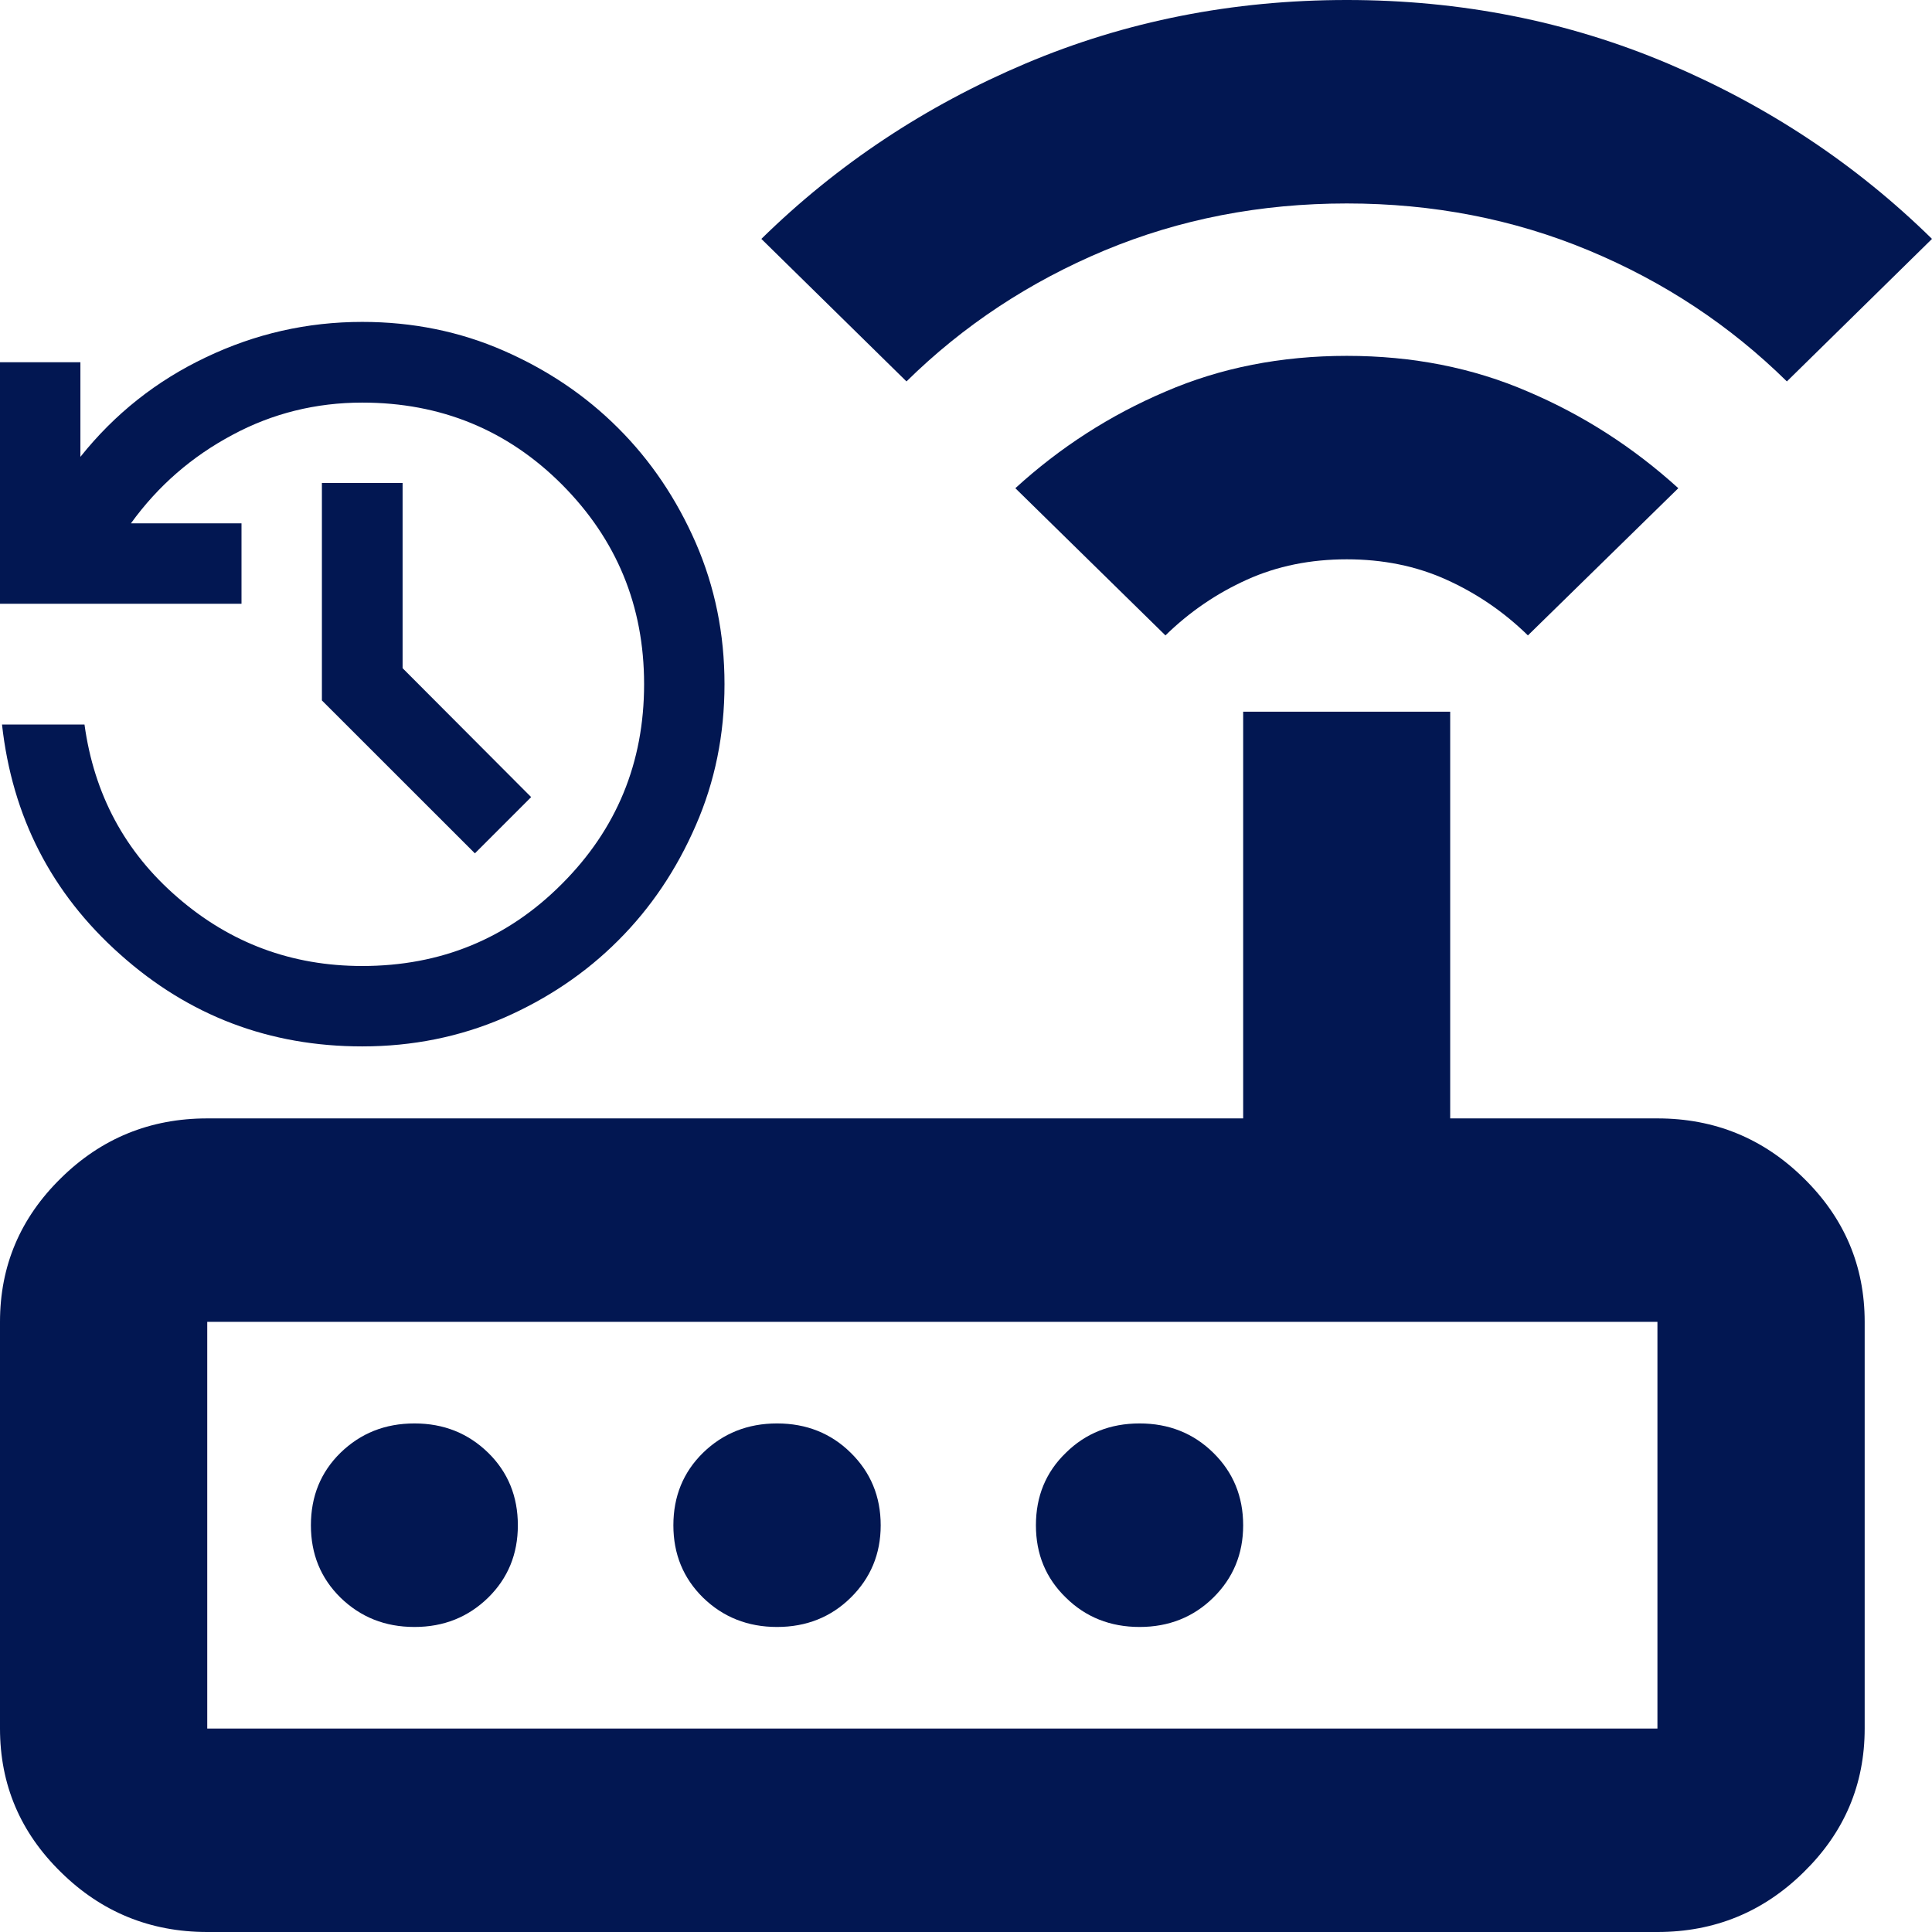
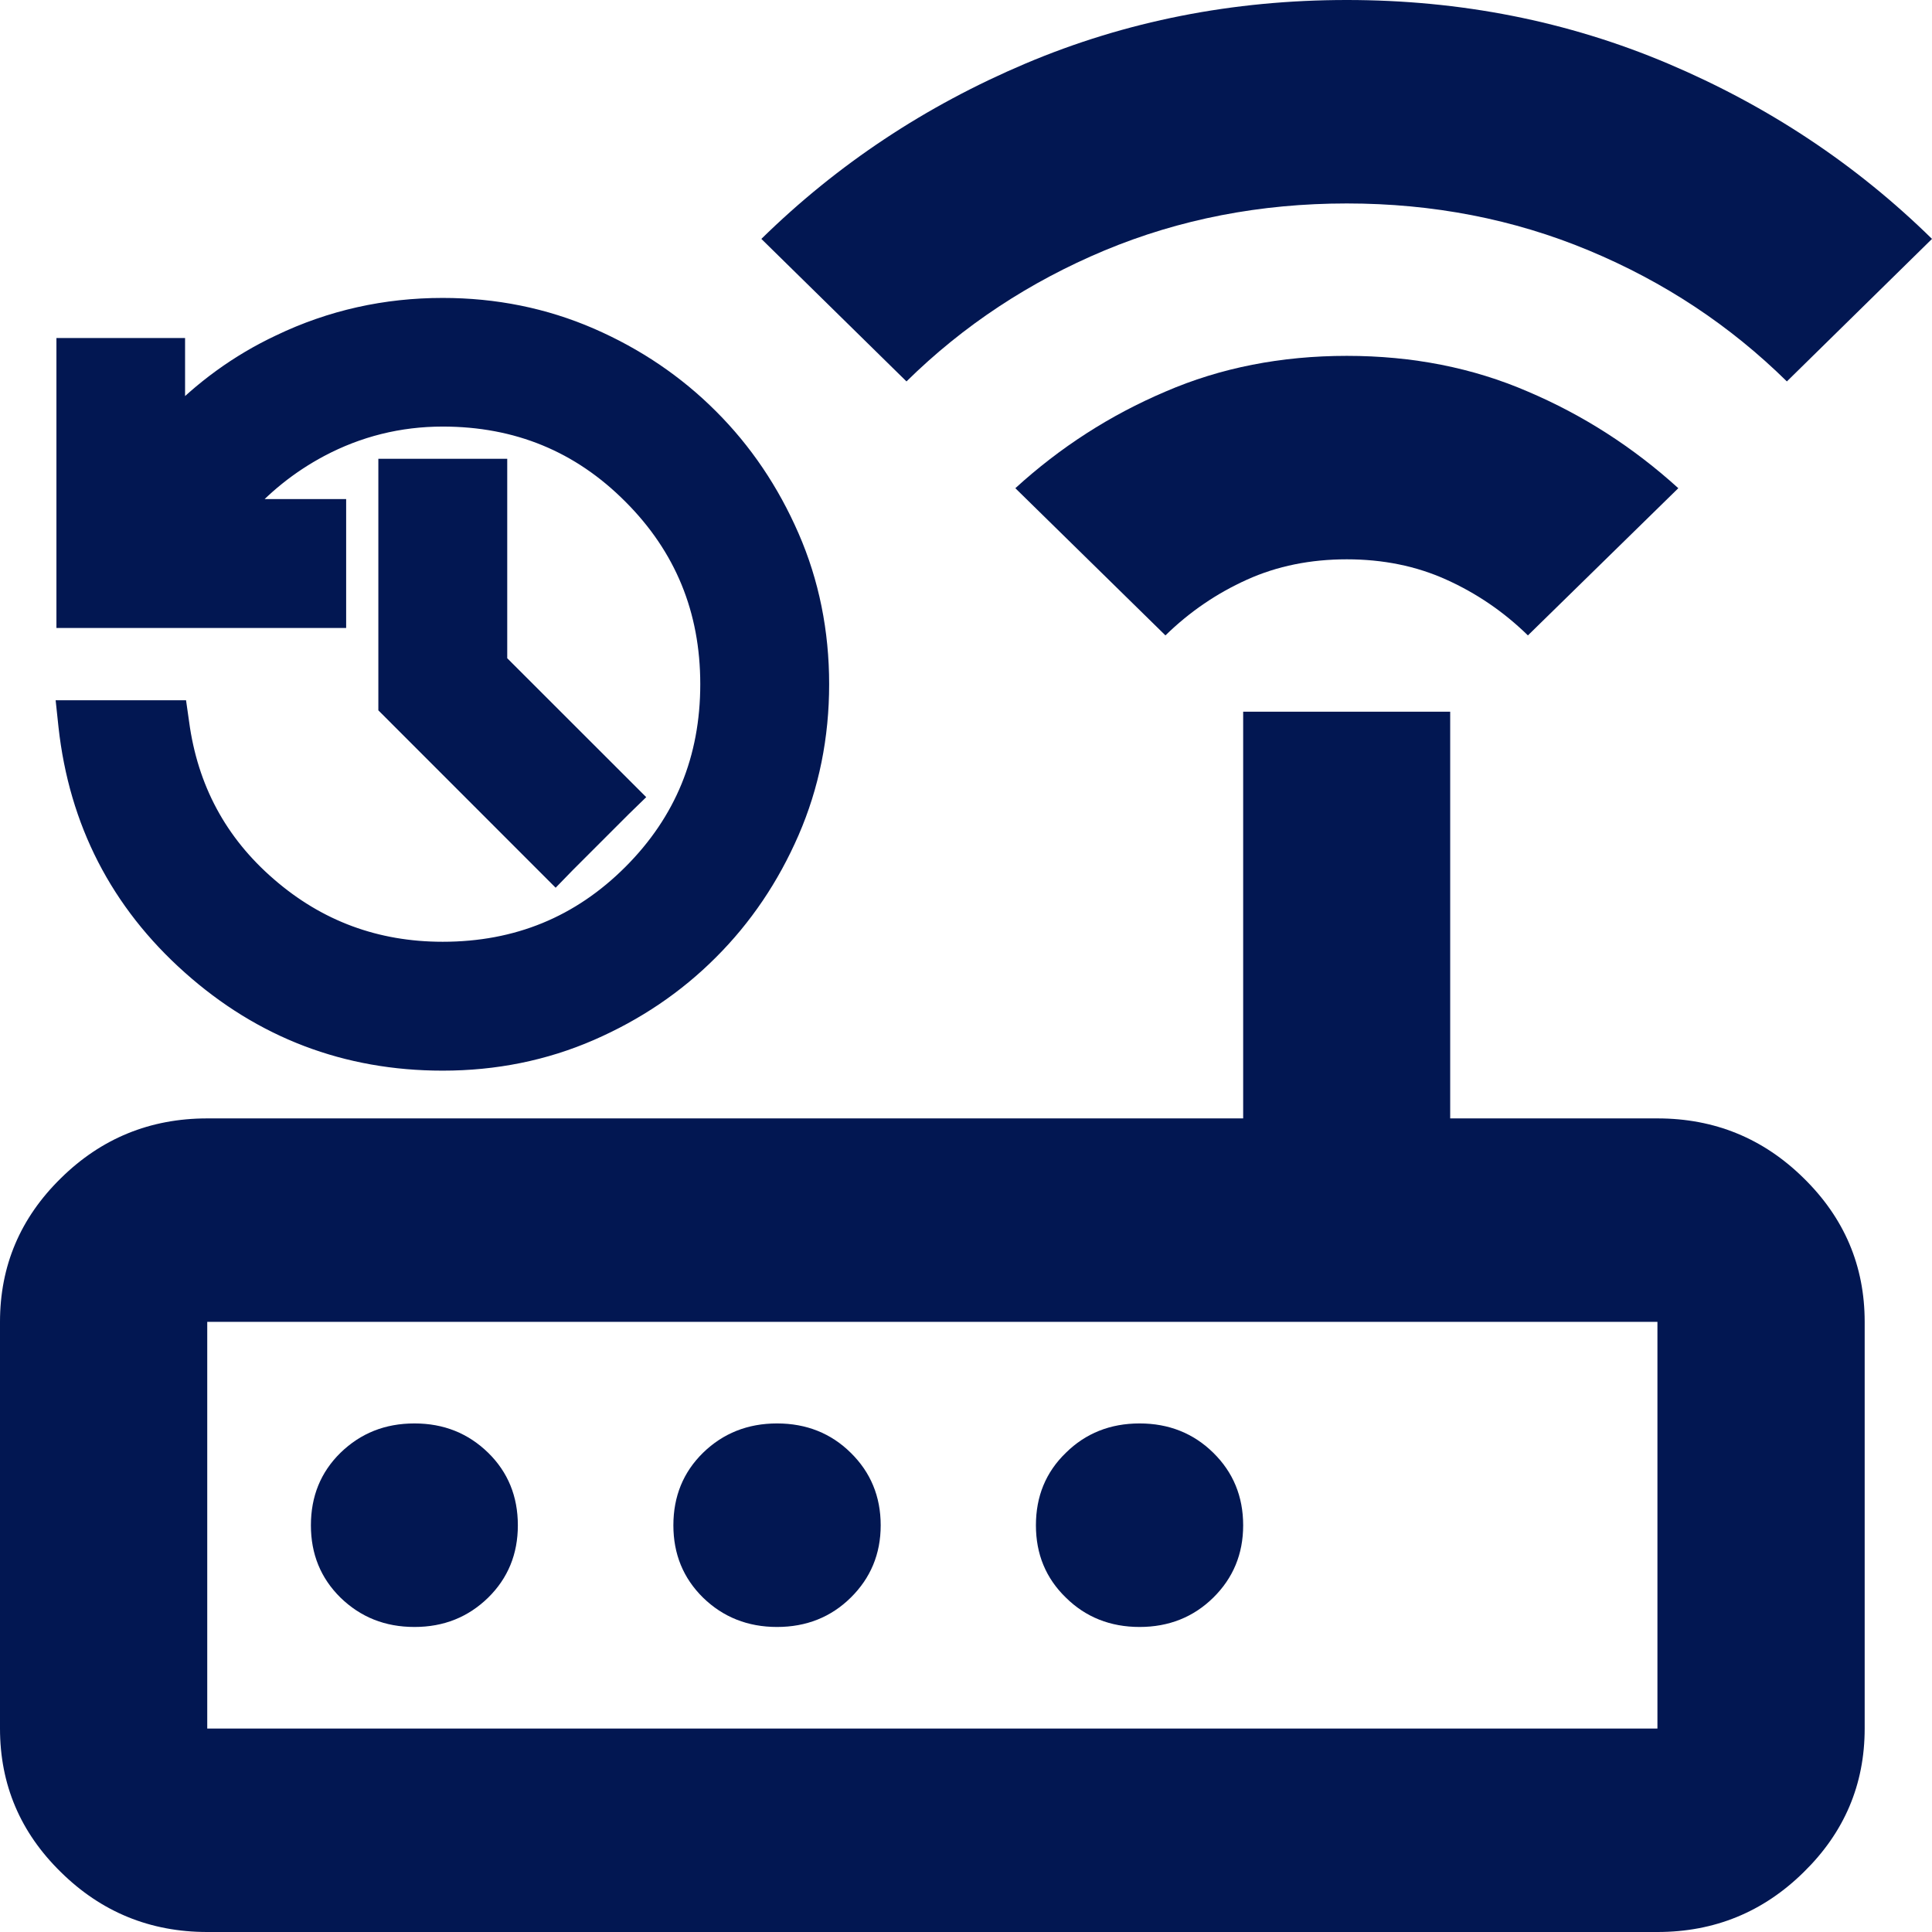
<svg xmlns="http://www.w3.org/2000/svg" width="26px" height="26px" viewBox="0 0 26 26" version="1.1">
  <g id="surface1">
-     <path style=" stroke:none;fill-rule:nonzero;fill:rgb(0.784%,9.02%,32.157%);fill-opacity:1;" d="M 4.875 14.082 C 3.629 14.082 2.543 13.672 1.617 12.844 C 0.691 12.02 0.164 10.988 0.027 9.75 L 1.137 9.75 C 1.266 10.688 1.68 11.465 2.391 12.078 C 3.098 12.691 3.926 13 4.875 13 C 5.93 13 6.828 12.633 7.562 11.895 C 8.297 11.16 8.668 10.266 8.668 9.207 C 8.668 8.152 8.297 7.258 7.562 6.52 C 6.828 5.785 5.93 5.418 4.875 5.418 C 4.254 5.418 3.668 5.562 3.129 5.852 C 2.586 6.141 2.129 6.535 1.762 7.043 L 3.25 7.043 L 3.25 8.125 L 0 8.125 L 0 4.875 L 1.082 4.875 L 1.082 6.148 C 1.543 5.57 2.105 5.125 2.77 4.809 C 3.434 4.492 4.133 4.332 4.875 4.332 C 5.551 4.332 6.188 4.461 6.777 4.719 C 7.367 4.977 7.883 5.324 8.32 5.762 C 8.758 6.199 9.105 6.715 9.363 7.305 C 9.621 7.898 9.75 8.531 9.75 9.207 C 9.75 9.887 9.621 10.52 9.363 11.109 C 9.105 11.703 8.758 12.219 8.32 12.656 C 7.883 13.094 7.367 13.441 6.777 13.699 C 6.188 13.953 5.551 14.082 4.875 14.082 Z M 6.391 11.484 L 4.332 9.426 L 4.332 6.5 L 5.418 6.5 L 5.418 8.992 L 7.148 10.727 Z M 6.391 11.484 " />
+     <path style="fill-rule:nonzero;fill:rgb(0.784%,9.02%,32.157%);fill-opacity:1;stroke-width:0.3;stroke-linecap:butt;stroke-linejoin:miter;stroke:rgb(0.784%,9.02%,32.157%);stroke-opacity:1;stroke-miterlimit:4;" d="M 5.499 3.851 C 6.144 3.851 6.75 3.974 7.316 4.219 C 7.879 4.464 8.369 4.796 8.787 5.214 C 9.206 5.632 9.537 6.123 9.782 6.685 C 10.028 7.248 10.15 7.857 10.15 8.499 C 10.15 9.144 10.028 9.75 9.782 10.316 C 9.537 10.879 9.206 11.369 8.787 11.787 C 8.369 12.206 7.879 12.537 7.316 12.782 C 6.75 13.028 6.144 13.15 5.499 13.15 C 4.312 13.15 3.274 12.754 2.394 11.968 C 1.511 11.181 1.006 10.194 0.876 9.018 L 0.858 8.849 L 2.181 8.849 L 2.2 8.982 C 2.311 9.811 2.679 10.496 3.306 11.037 C 3.93 11.578 4.662 11.849 5.499 11.849 C 6.436 11.849 7.226 11.524 7.875 10.875 C 8.524 10.226 8.849 9.436 8.849 8.499 C 8.849 7.565 8.524 6.775 7.875 6.126 C 7.226 5.474 6.436 5.149 5.499 5.149 C 4.951 5.149 4.435 5.279 3.959 5.531 C 3.566 5.74 3.227 6.014 2.939 6.35 L 4.15 6.35 L 4.15 7.651 L 0.851 7.651 L 0.851 4.349 L 2.149 4.349 L 2.149 5.275 C 2.535 4.871 2.982 4.543 3.494 4.302 C 4.125 3.999 4.796 3.851 5.499 3.851 Z M 6.151 5.849 L 6.151 8.239 L 7.814 9.901 L 7.706 10.006 L 7.006 10.706 L 6.901 10.814 L 4.85 8.762 L 4.85 5.849 Z M 6.151 5.849 " transform="matrix(1.083333,0,0,1.083333,0,0)" />
    <path style=" stroke:none;fill-rule:nonzero;fill:rgb(0.784%,9.02%,32.157%);fill-opacity:1;" d="M 2.789 26 C 2.02 26 1.363 25.73 0.82 25.195 C 0.273 24.66 0 24.016 0 23.262 L 0 17.789 C 0 17.035 0.273 16.391 0.82 15.855 C 1.363 15.32 2.02 15.051 2.789 15.051 L 16.73 15.051 L 16.73 9.578 L 19.516 9.578 L 19.516 15.051 L 22.305 15.051 C 23.074 15.051 23.73 15.32 24.273 15.855 C 24.82 16.391 25.094 17.035 25.094 17.789 L 25.094 23.262 C 25.094 24.016 24.82 24.66 24.273 25.195 C 23.73 25.73 23.074 26 22.305 26 Z M 2.789 23.262 L 22.305 23.262 L 22.305 17.789 L 2.789 17.789 Z M 6.57 21.5 C 6.836 21.238 6.969 20.914 6.969 20.527 C 6.969 20.137 6.836 19.812 6.57 19.551 C 6.301 19.289 5.973 19.156 5.578 19.156 C 5.18 19.156 4.852 19.289 4.582 19.551 C 4.316 19.812 4.184 20.137 4.184 20.527 C 4.184 20.914 4.316 21.238 4.582 21.5 C 4.852 21.762 5.18 21.895 5.578 21.895 C 5.973 21.895 6.301 21.762 6.57 21.5 Z M 11.449 21.5 C 11.715 21.238 11.852 20.914 11.852 20.527 C 11.852 20.137 11.715 19.812 11.449 19.551 C 11.184 19.289 10.852 19.156 10.457 19.156 C 10.062 19.156 9.73 19.289 9.461 19.551 C 9.195 19.812 9.062 20.137 9.062 20.527 C 9.062 20.914 9.195 21.238 9.461 21.5 C 9.73 21.762 10.062 21.895 10.457 21.895 C 10.852 21.895 11.184 21.762 11.449 21.5 Z M 16.328 21.5 C 16.594 21.238 16.73 20.914 16.73 20.527 C 16.73 20.137 16.594 19.812 16.328 19.551 C 16.062 19.289 15.73 19.156 15.336 19.156 C 14.941 19.156 14.609 19.289 14.344 19.551 C 14.074 19.812 13.941 20.137 13.941 20.527 C 13.941 20.914 14.074 21.238 14.344 21.5 C 14.609 21.762 14.941 21.895 15.336 21.895 C 15.73 21.895 16.062 21.762 16.328 21.5 Z M 15.684 8.551 L 13.664 6.57 C 14.266 6.02 14.941 5.586 15.684 5.27 C 16.426 4.949 17.242 4.789 18.125 4.789 C 19.008 4.789 19.82 4.949 20.562 5.27 C 21.305 5.586 21.98 6.02 22.586 6.57 L 20.562 8.551 C 20.238 8.234 19.871 7.984 19.465 7.801 C 19.059 7.617 18.609 7.527 18.125 7.527 C 17.637 7.527 17.188 7.617 16.781 7.801 C 16.375 7.984 16.008 8.234 15.684 8.551 Z M 12.199 5.133 L 10.246 3.215 C 11.27 2.211 12.453 1.426 13.801 0.855 C 15.148 0.285 16.59 0 18.125 0 C 19.656 0 21.098 0.285 22.445 0.855 C 23.793 1.426 24.977 2.211 26 3.215 L 24.047 5.133 C 23.281 4.379 22.395 3.793 21.383 3.371 C 20.371 2.949 19.285 2.738 18.125 2.738 C 16.961 2.738 15.875 2.949 14.863 3.371 C 13.855 3.793 12.965 4.379 12.199 5.133 Z M 12.199 5.133 " />
  </g>
</svg>
